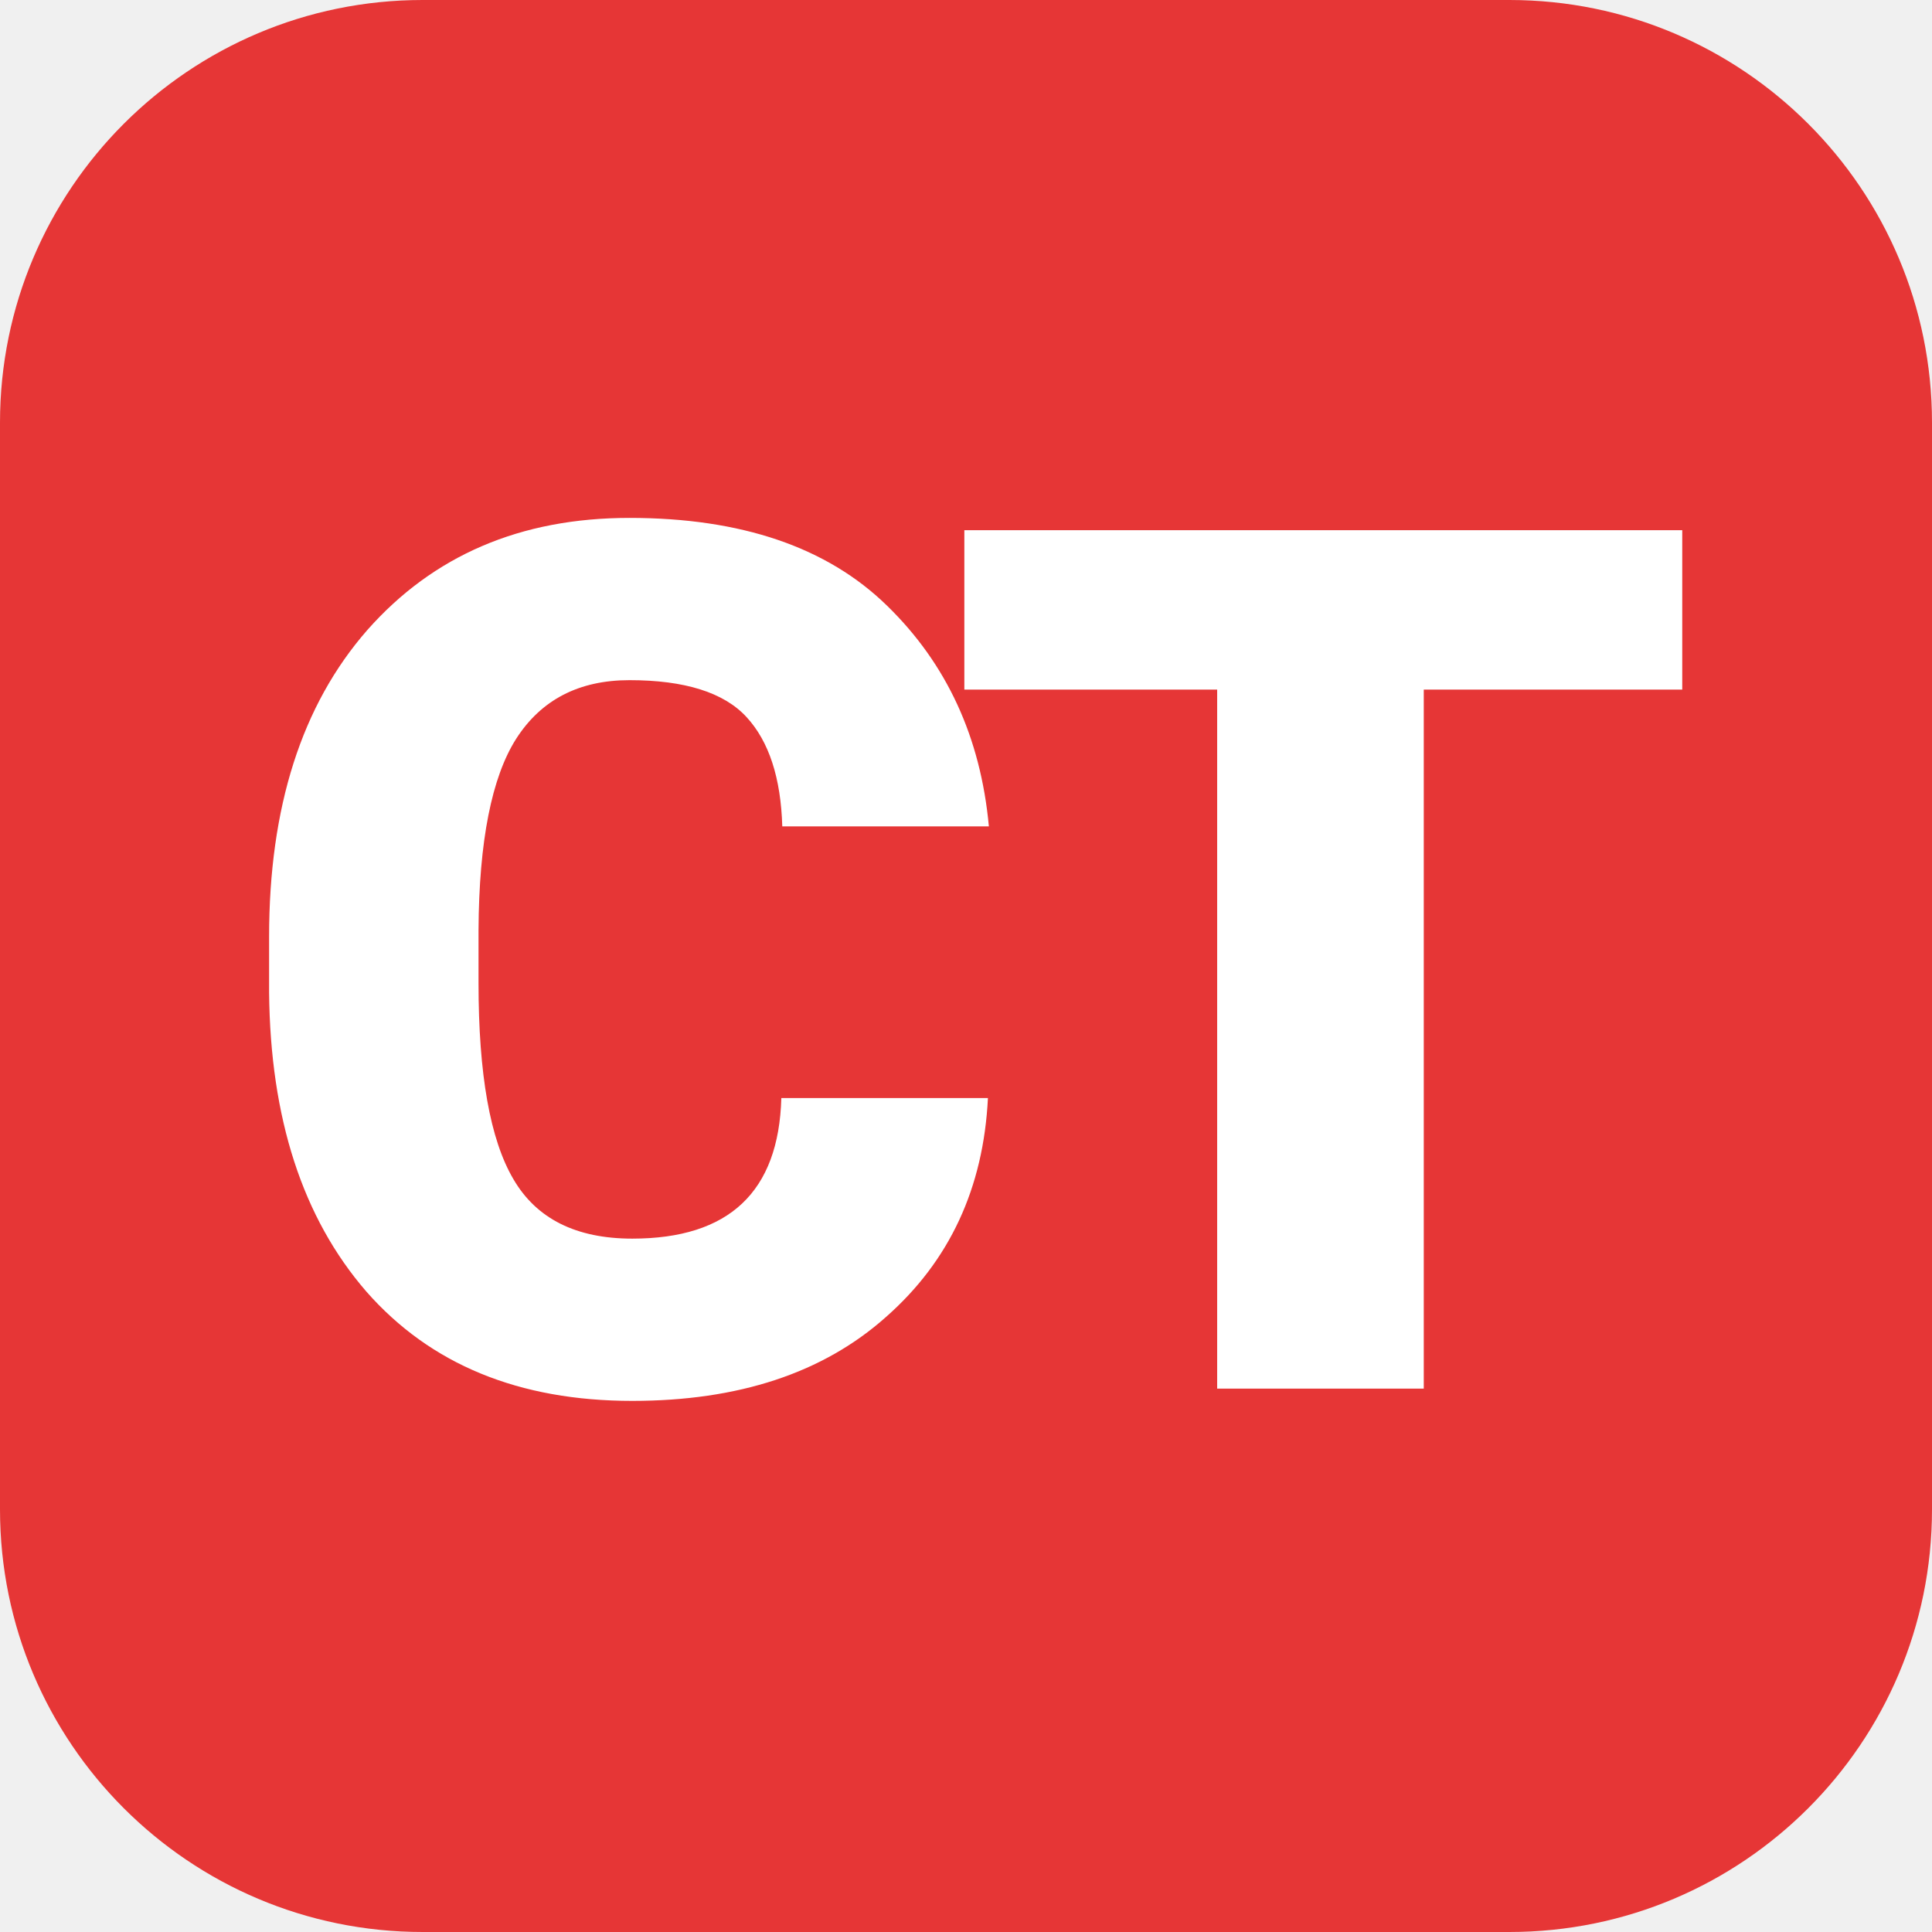
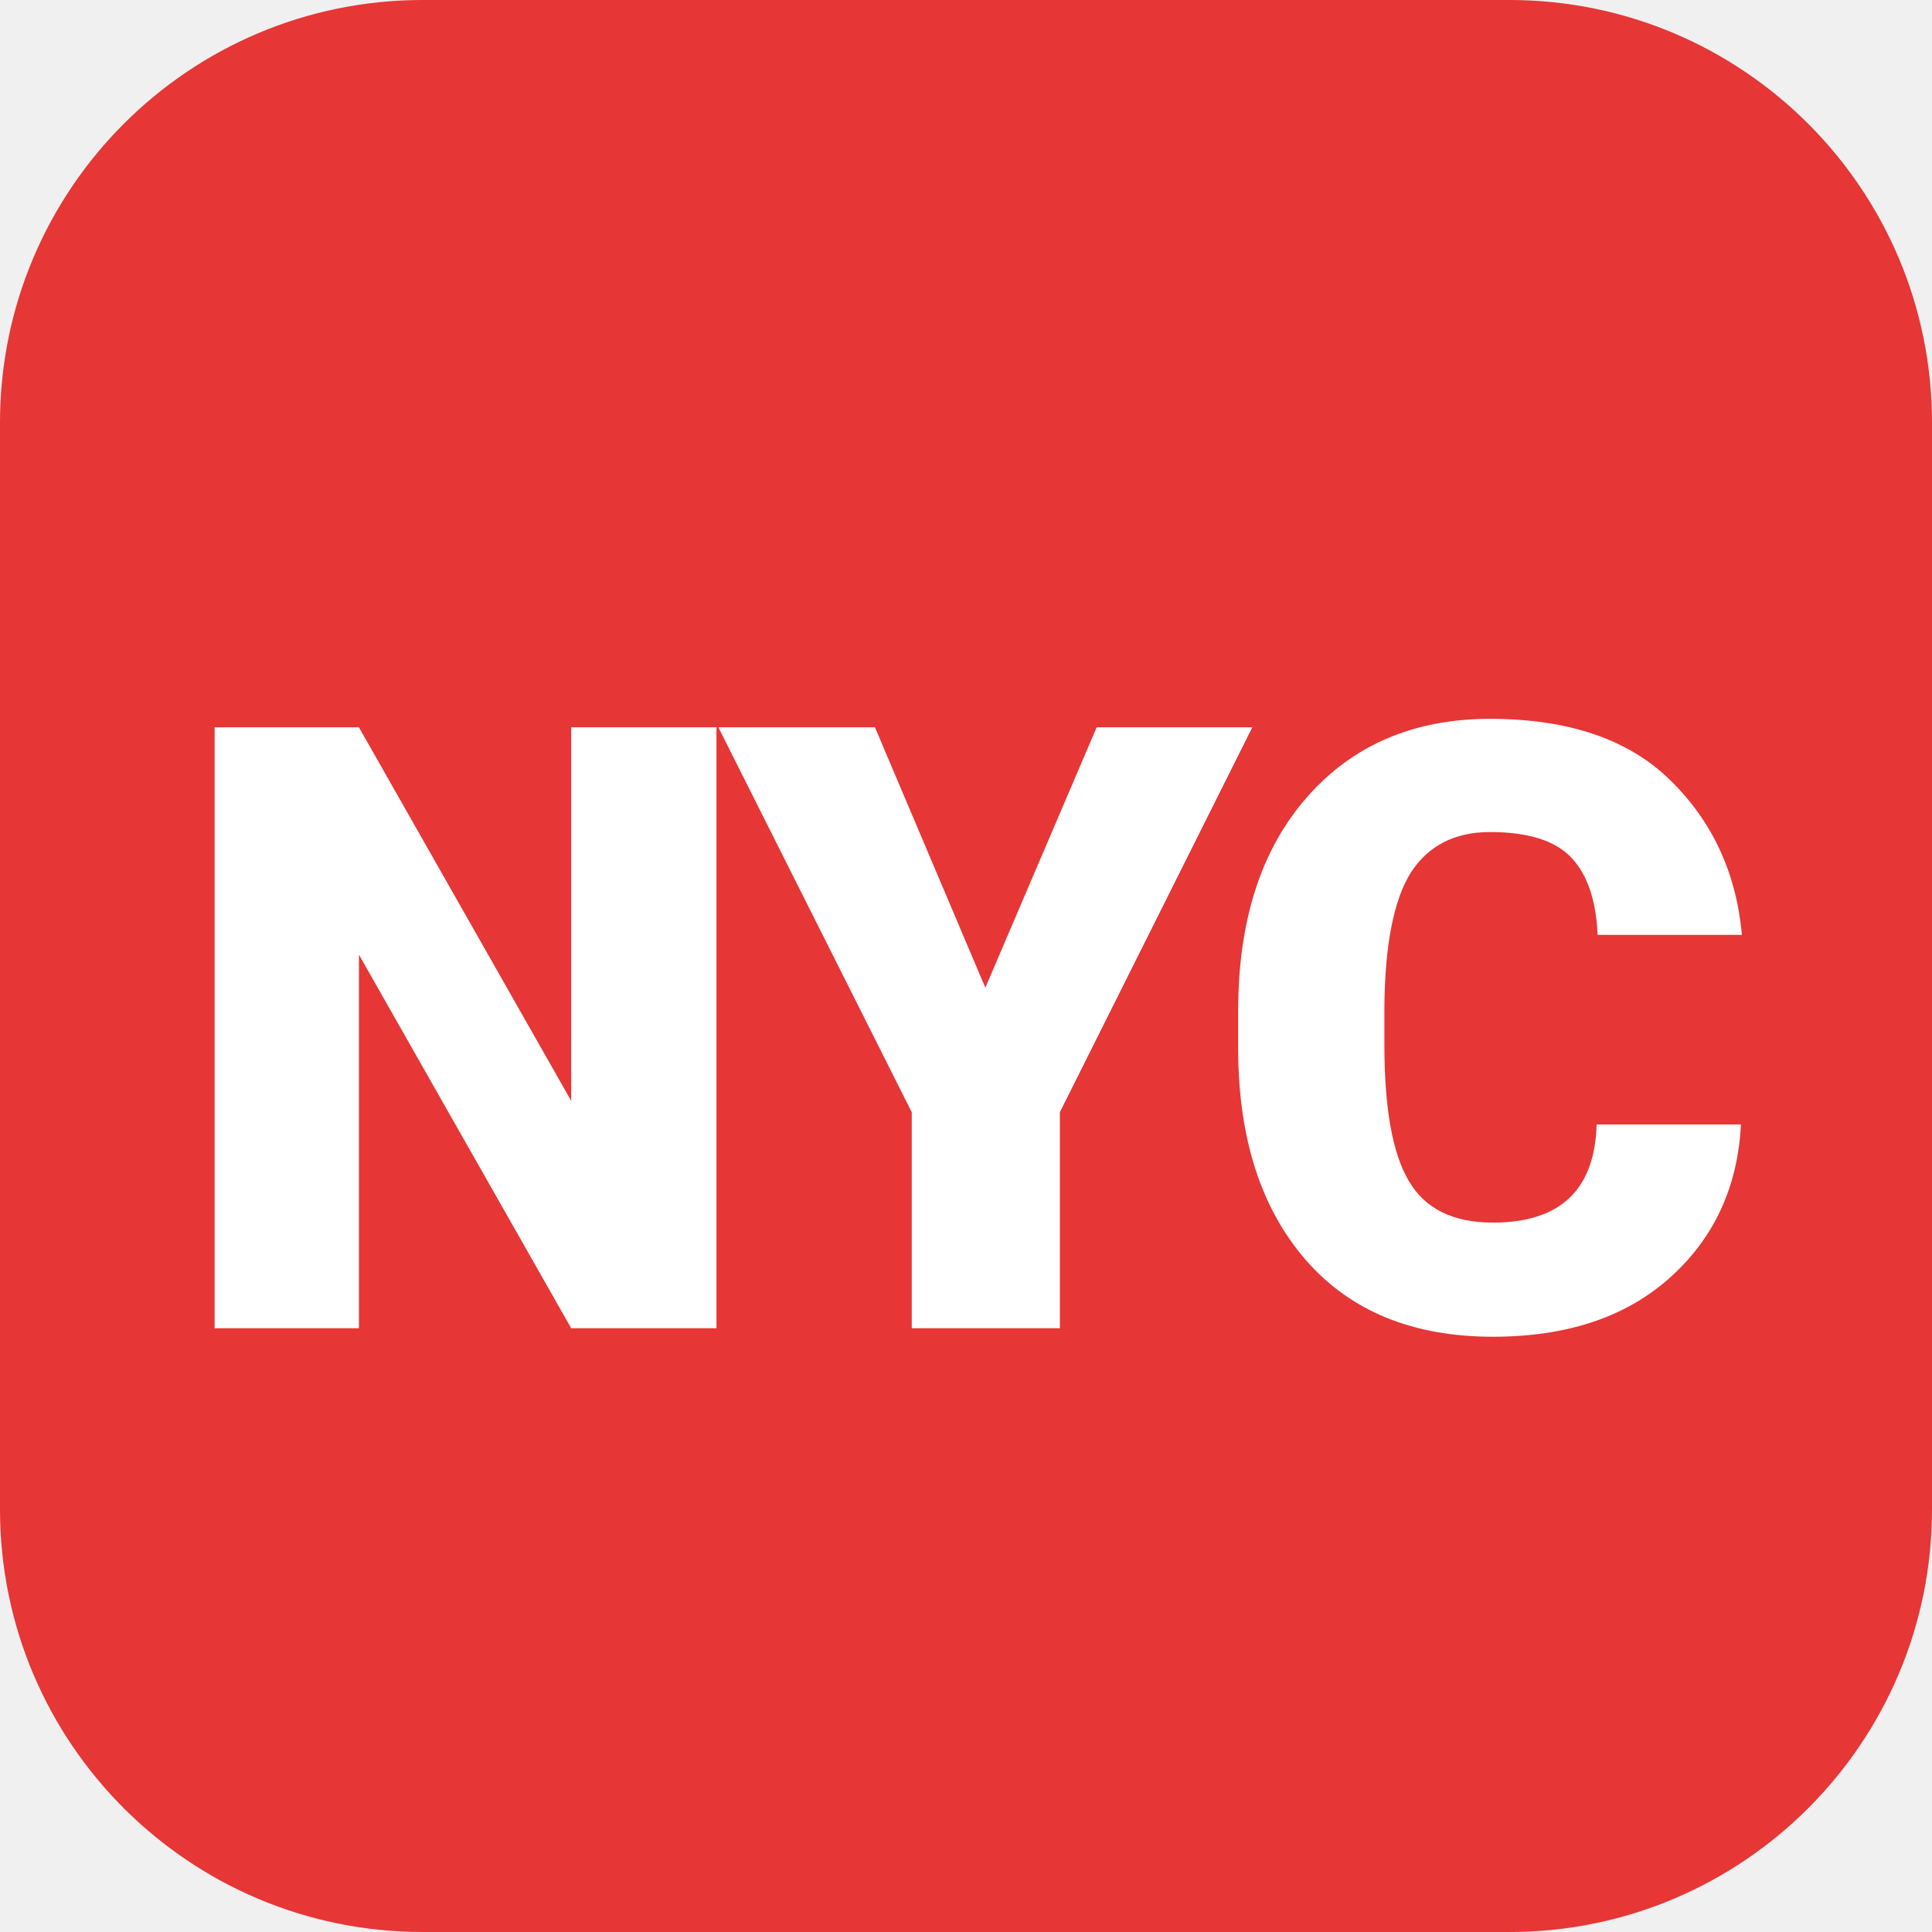
<svg xmlns="http://www.w3.org/2000/svg" viewBox="0 0 32 32">
  <rect width="32" height="32" rx="7" fill="#e63636" />
-   <text x="16" y="23" font-family="-apple-system,BlinkMacSystemFont,'Segoe UI',Roboto,sans-serif" font-size="20" font-weight="800" fill="#fff" text-anchor="middle" letter-spacing="-1">CT</text>
+   <text x="16" y="22" font-family="-apple-system,BlinkMacSystemFont,'Segoe UI',Roboto,sans-serif" font-size="14" font-weight="800" fill="#fff" text-anchor="middle" letter-spacing="-0.5">NYC</text>
</svg>
